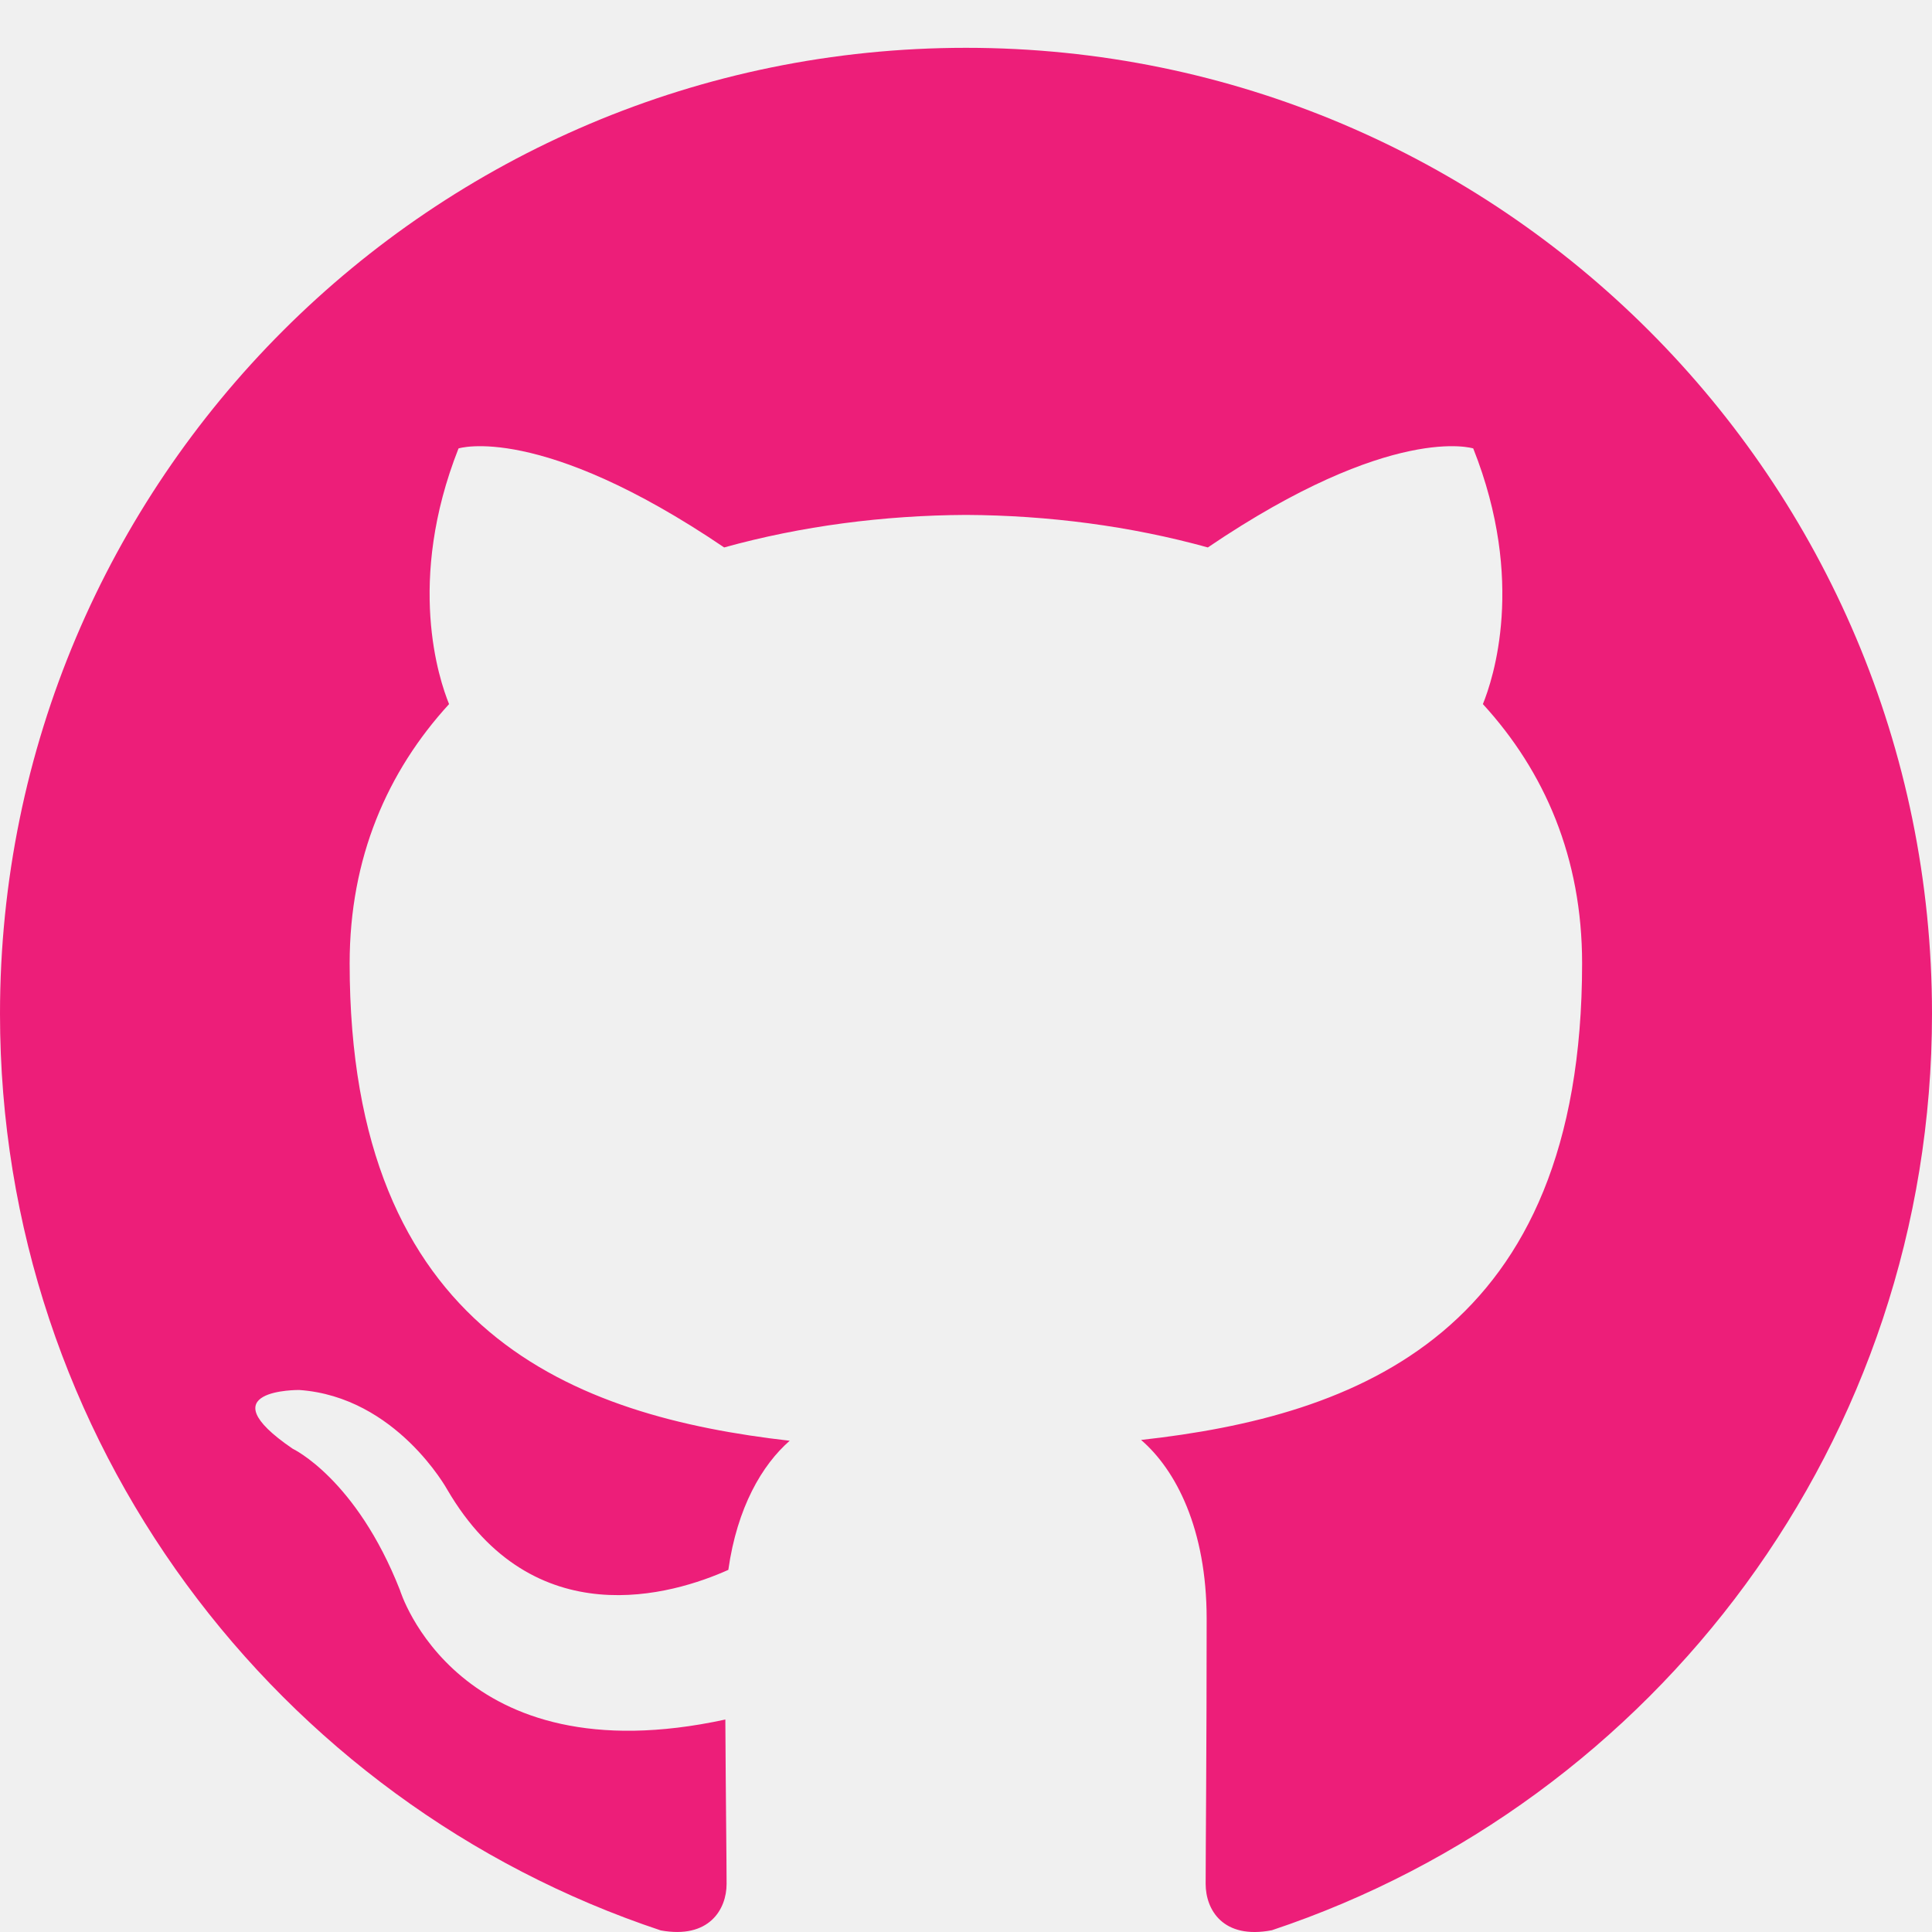
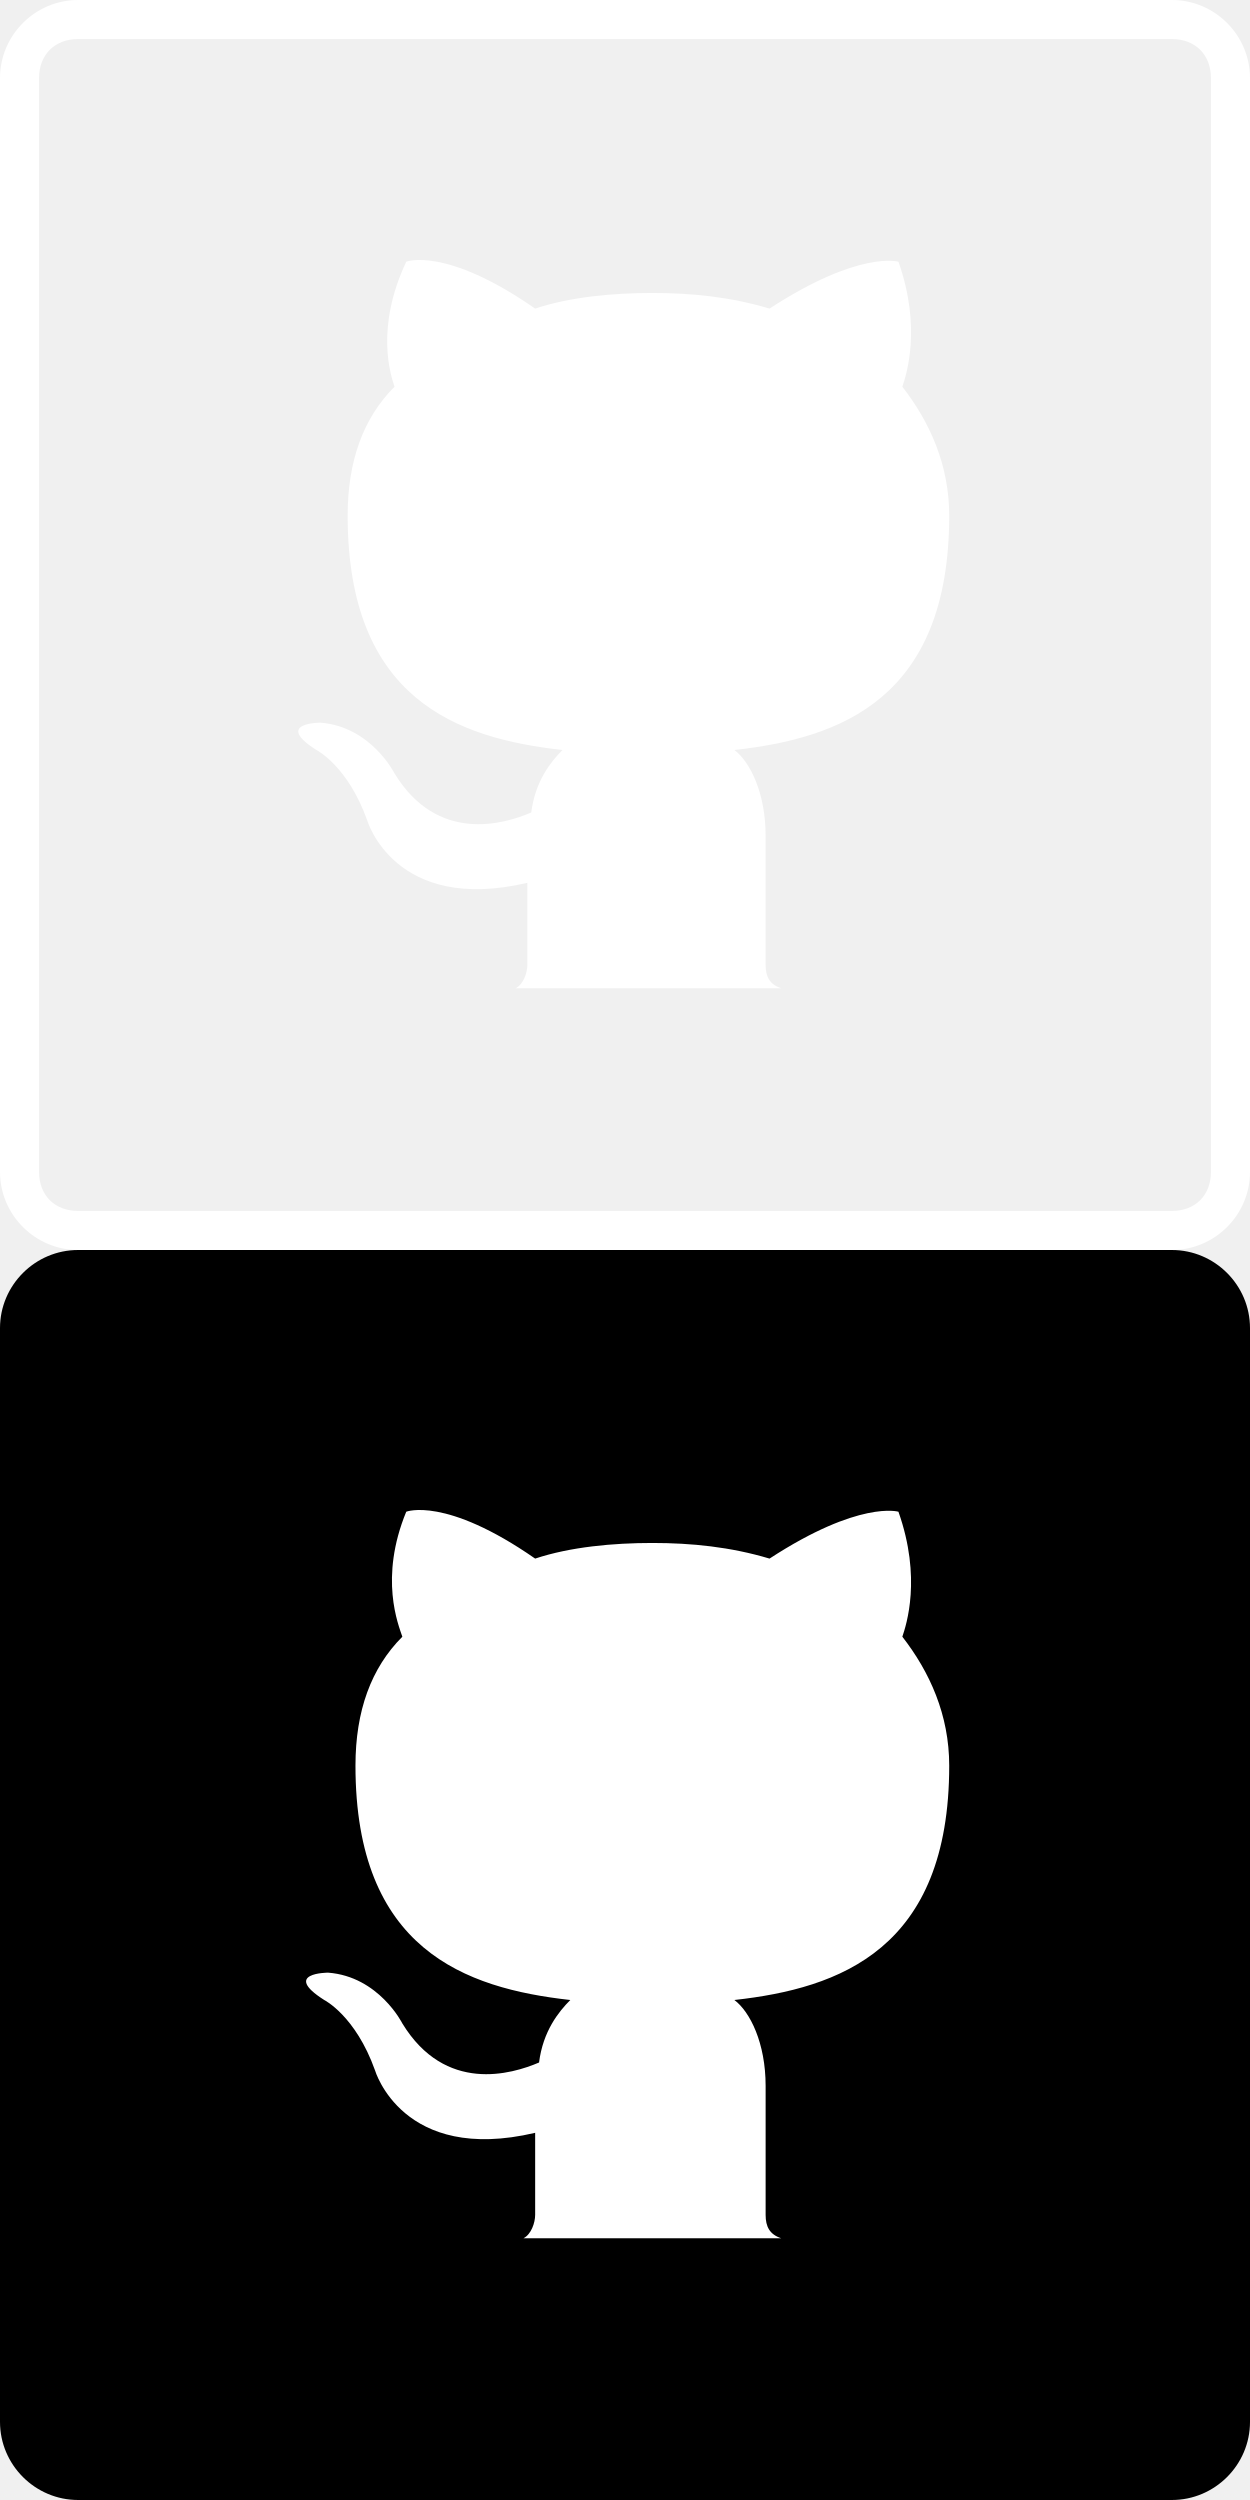
- <svg xmlns="http://www.w3.org/2000/svg" version="1.1" id="Layer_1" x="0px" y="0px" width="48px" height="48px" viewBox="0 0 48 48" style="enable-background:new 0 0 48 48;" xml:space="preserve">
-   <path style="fill:#ED1E79;" d="M24,1.188c-13.253,0-24,10.745-24,24C0,35.792,6.876,44.786,16.415,47.96  c1.2,0.22,1.637-0.52,1.637-1.155c0-0.569-0.02-2.081-0.031-4.084c-6.677,1.45-8.085-3.217-8.085-3.217  c-1.091-2.771-2.665-3.511-2.665-3.511c-2.179-1.487,0.165-1.459,0.165-1.459c2.409,0.17,3.676,2.475,3.676,2.475  c2.141,3.666,5.617,2.607,6.983,1.994c0.219-1.551,0.839-2.609,1.525-3.208C14.291,35.188,8.687,33.13,8.687,23.933  c0-2.62,0.935-4.763,2.47-6.44c-0.247-0.607-1.07-3.047,0.235-6.352c0,0,2.015-0.645,6.6,2.46c1.915-0.532,3.967-0.798,6.008-0.808  c2.04,0.01,4.09,0.276,6.008,0.808c4.584-3.105,6.594-2.46,6.594-2.46c1.313,3.304,0.486,5.745,0.24,6.352  c1.537,1.678,2.465,3.82,2.465,6.44c0,9.221-5.611,11.249-10.957,11.842c0.861,0.741,1.629,2.207,1.629,4.445  c0,3.208-0.025,5.795-0.025,6.584c0,0.643,0.432,1.387,1.646,1.152C41.131,44.778,48,35.788,48,25.188  C48,11.933,37.254,1.188,24,1.188z" />
+ <svg xmlns="http://www.w3.org/2000/svg" version="1.1" id="Layer_1" x="0px" y="0px" viewBox="0 0 32 64" style="enable-background:new 0 0 32 64;" xml:space="preserve">
+   <style type="text/css">
+ 	.st0{fill:#FFFFFF;}
+ 	.st1{fill:#2EA9E0;}
+ 	.st2{fill:#3C5C9B;}
+ 	.st3{fill:#0173B2;}
+ 	.st4{fill:#E7412F;}
+ 	.st5{fill-rule:evenodd;clip-rule:evenodd;fill:#FFFFFF;}
+ </style>
+   <g>
+     <g>
+       <path class="st0" d="M30,1c0.6,0,1,0.4,1,1v28c0,0.6-0.4,1-1,1H2c-0.6,0-1-0.4-1-1V2c0-0.6,0.4-1,1-1H30 M30,0H2C0.9,0,0,0.9,0,2    v28c0,1.1,0.9,2,2,2h28c1.1,0,2-0.9,2-2V2C32,0.9,31.1,0,30,0L30,0z" />
+     </g>
+     <path class="st5" d="M13.1,25.3H20h0.2c-0.1,0-0.2,0-0.2,0c-0.3-0.1-0.4-0.3-0.4-0.6c0-0.4,0-1.7,0-3.3c0-1.1-0.4-1.9-0.8-2.2   c2.7-0.3,5.5-1.3,5.5-6c0-1.3-0.5-2.4-1.2-3.3c0.1-0.3,0.5-1.5-0.1-3.2c0,0-1-0.3-3.3,1.2c-1-0.3-2-0.4-3-0.4c-1,0-2.1,0.1-3,0.4   c-2.3-1.6-3.3-1.2-3.3-1.2C9.6,8.4,10,9.6,10.1,9.9c-0.8,0.8-1.2,1.9-1.2,3.3c0,4.7,2.8,5.7,5.5,6c-0.3,0.3-0.7,0.8-0.8,1.6   c-0.7,0.3-2.4,0.8-3.5-1c0,0-0.6-1.2-1.9-1.3c0,0-1.2,0-0.1,0.7c0,0,0.8,0.4,1.3,1.8c0,0,0.7,2.4,4.1,1.6c0,1,0,1.8,0,2.1   c0,0.2-0.1,0.5-0.3,0.6L13.1,25.3z" />
+   </g>
+   <g>
+     <g>
+       <path d="M30,64H2c-1.1,0-2-0.9-2-2V34c0-1.1,0.9-2,2-2h28c1.1,0,2,0.9,2,2v28C32,63.1,31.1,64,30,64z" />
+     </g>
+     <path class="st5" d="M13.1,57.3H20h0.2c-0.1,0-0.2,0-0.2,0c-0.3-0.1-0.4-0.3-0.4-0.6c0-0.4,0-1.7,0-3.3c0-1.1-0.4-1.9-0.8-2.2   c2.7-0.3,5.5-1.3,5.5-6c0-1.3-0.5-2.4-1.2-3.3c0.1-0.3,0.5-1.5-0.1-3.2c0,0-1-0.3-3.3,1.2c-1-0.3-2-0.4-3-0.4c-1,0-2.1,0.1-3,0.4   c-2.3-1.6-3.3-1.2-3.3-1.2c-0.7,1.7-0.2,2.9-0.1,3.2c-0.8,0.8-1.2,1.9-1.2,3.3c0,4.7,2.8,5.7,5.5,6c-0.3,0.3-0.7,0.8-0.8,1.6   c-0.7,0.3-2.4,0.8-3.5-1c0,0-0.6-1.2-1.9-1.3c0,0-1.2,0-0.1,0.7c0,0,0.8,0.4,1.3,1.8c0,0,0.7,2.4,4.1,1.6c0,1,0,1.8,0,2.1   c0,0.2-0.1,0.5-0.3,0.6L13.1,57.3z" />
+   </g>
</svg>
